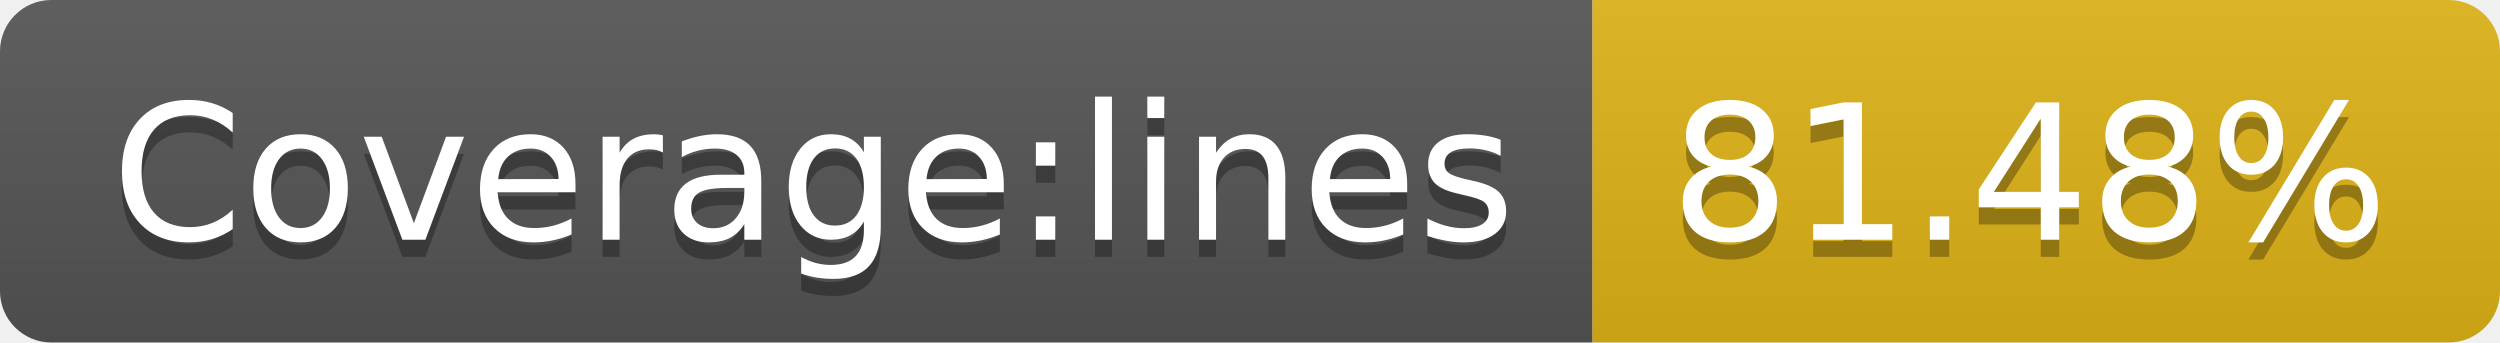
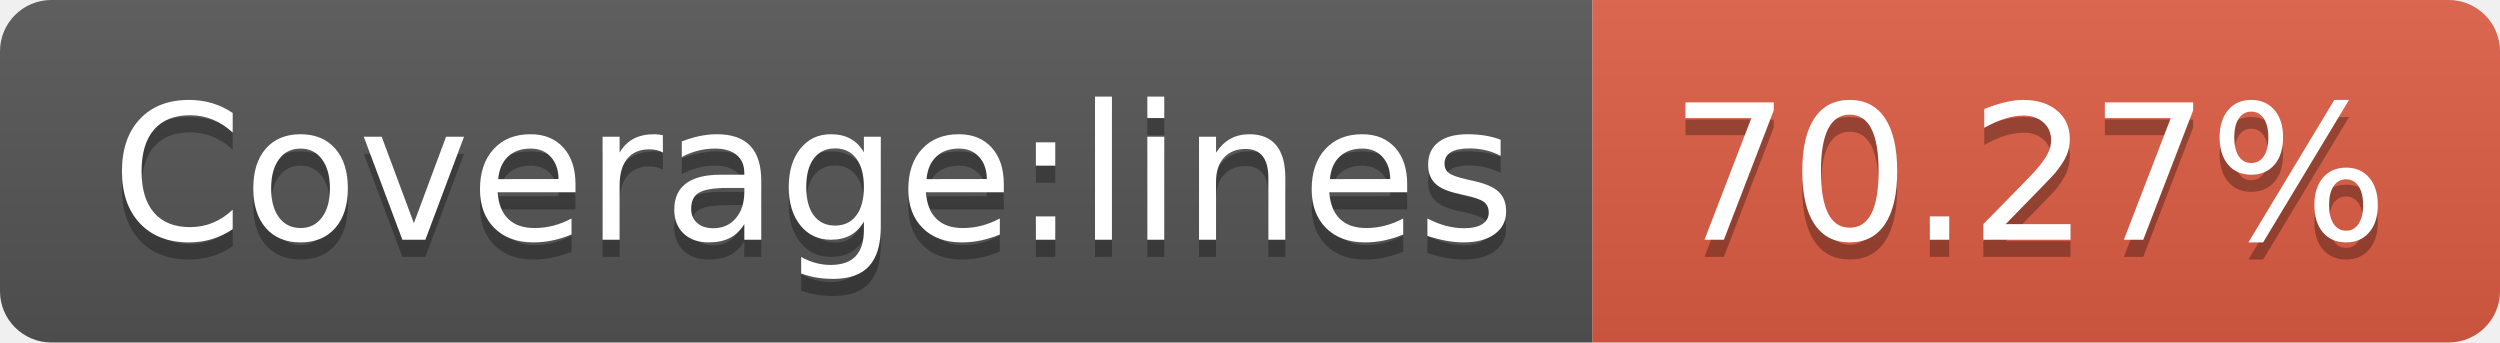
<svg xmlns="http://www.w3.org/2000/svg" width="146" height="20">
  <linearGradient id="b" x2="0" y2="100%">
    <stop offset="0" stop-color="#bbb" stop-opacity=".1" />
    <stop offset="1" stop-opacity=".1" />
  </linearGradient>
  <clipPath id="a">
    <rect width="146" height="20" rx="3" fill="#fff" />
  </clipPath>
  <g clip-path="url(#a)">
    <path fill="#555" d="M0 0h93v20H0z" />
-     <path fill="#dfb317" d="M93 0h53v20H93z" />
+     <path fill="#e05d44" d="M93 0h53v20H93z" />
    <path fill="url(#b)" d="M0 0h146v20H0z" />
  </g>
  <g fill="#fff" text-anchor="middle" font-family="DejaVu Sans,Verdana,Geneva,sans-serif" font-size="110">
    <text x="475" y="150" fill="#010101" fill-opacity=".3" transform="scale(.1)" textLength="830">Coverage:lines</text>
    <text x="475" y="140" transform="scale(.1)" textLength="830">Coverage:lines</text>
-     <text x="1185" y="150" fill="#010101" fill-opacity=".3" transform="scale(.1)" textLength="430">81.48%</text>
-     <text x="1185" y="140" transform="scale(.1)" textLength="430">81.48%</text>
+     <text x="1185" y="150" fill="#010101" fill-opacity=".3" transform="scale(.1)" textLength="430">70.27%</text>
+     <text x="1185" y="140" transform="scale(.1)" textLength="430">70.27%</text>
  </g>
</svg>
